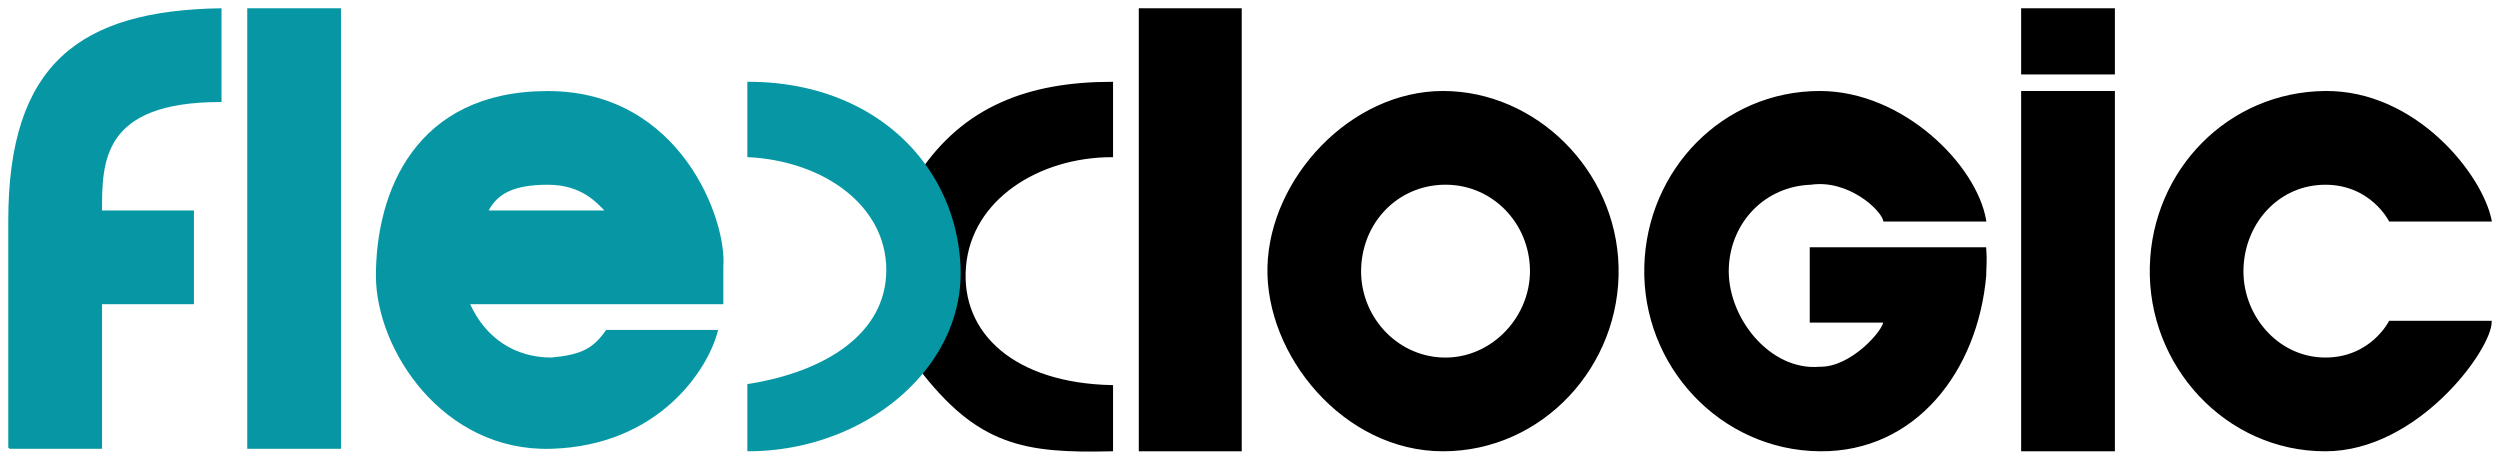
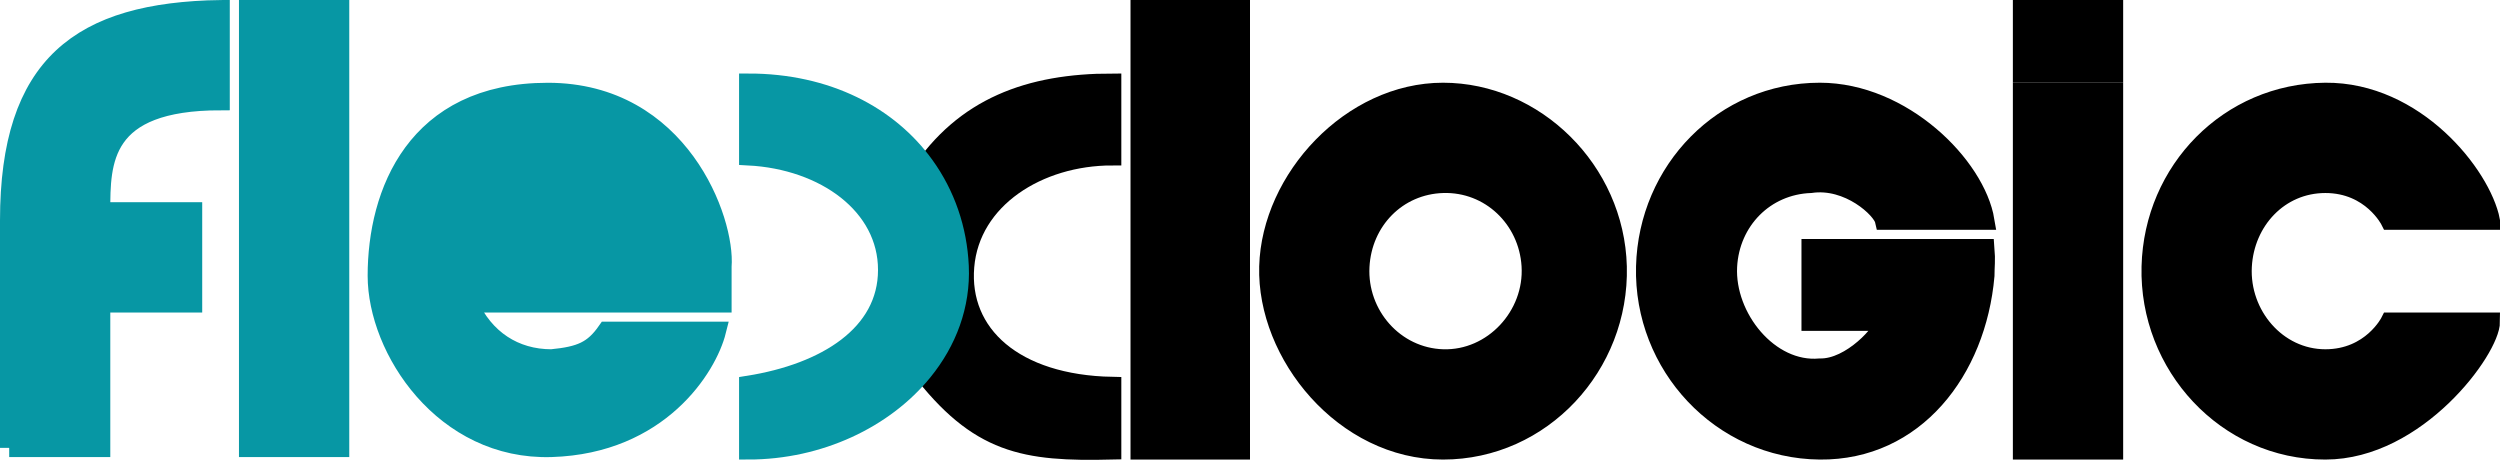
<svg xmlns="http://www.w3.org/2000/svg" width="136" height="25" viewBox="0 0 136 25" fill="none">
  <g>
-     <path fill-rule="evenodd" clip-rule="evenodd" d="M33 18H39C38.5 20 35.875 24.181 30 24.364C24.125 24.548 20.5 19 20.5 15C20.5 10.5 22.598 5.005 29.799 5.003C37 5 39.5 12 39.299 14.5V15.5V16.5H25.5C26.363 18.443 28 19.5 30 19.5C31.578 19.347 32.266 19.053 33 18ZM33 11.5H26.5C27 10.5 27.918 10 29.799 10C31.679 10 32.5 11 33 11.5Z" fill="#0797A4" />
+     <path fillRule="evenodd" clipRule="evenodd" d="M33 18H39C38.5 20 35.875 24.181 30 24.364C24.125 24.548 20.5 19 20.5 15C20.5 10.5 22.598 5.005 29.799 5.003C37 5 39.5 12 39.299 14.5V15.5V16.5H25.5C26.363 18.443 28 19.5 30 19.5C31.578 19.347 32.266 19.053 33 18ZM33 11.5H26.5C27 10.5 27.918 10 29.799 10C31.679 10 32.5 11 33 11.5Z" fill="#0797A4" />
    <path d="M13.5 0.5V24.364H18.5V0.5H13.5Z" fill="#0797A4" />
    <path d="M0.5 24.364V12C0.5 3.5 4.364 0.626 12 0.5V5.5C5.5 5.5 5.499 8.794 5.5 11.498L5.5 11.5H10.5V16.5H5.5V24.364H0.5Z" fill="#0797A4" />
-     <path d="M0.5 24.364C0.5 24.364 0.5 20.5 0.5 12M0.5 24.364H5.5V16.5H10.5V11.5H5.5L5.5 11.498C5.499 8.794 5.5 5.5 12 5.5V0.5C4.364 0.626 0.5 3.5 0.5 12M0.5 24.364V12M13.5 0.5V24.364H18.5V0.5H13.5ZM33 18H39C38.5 20 35.875 24.181 30 24.364C24.125 24.548 20.5 19 20.5 15C20.5 10.5 22.598 5.005 29.799 5.003C37 5 39.5 12 39.299 14.5V15.5V16.5H25.5C26.363 18.443 28 19.5 30 19.5C31.578 19.347 32.266 19.053 33 18ZM26.5 11.5H33C32.5 11 31.679 10 29.799 10C27.918 10 27 10.5 26.5 11.5Z" stroke="#0797A4" stroke-width="0.1" />
+     <path d="M0.5 24.364C0.5 24.364 0.5 20.5 0.5 12M0.5 24.364H5.5V16.5H10.5V11.5H5.5L5.5 11.498C5.499 8.794 5.5 5.5 12 5.5V0.5C4.364 0.626 0.5 3.5 0.5 12M0.5 24.364V12M13.5 0.5V24.364H18.5V0.5H13.5ZM33 18H39C38.5 20 35.875 24.181 30 24.364C24.125 24.548 20.5 19 20.5 15C20.5 10.5 22.598 5.005 29.799 5.003C37 5 39.5 12 39.299 14.5V15.5V16.5H25.5C26.363 18.443 28 19.5 30 19.5C31.578 19.347 32.266 19.053 33 18ZM26.5 11.5H33C32.5 11 31.679 10 29.799 10C27.918 10 27 10.5 26.5 11.5Z" stroke="#0797A4" strokeWidth="0.1" />
  </g>
-   <path d="M60.5 4.5C56 4.5 52.435 5.803 50 9.5V20C53.215 24.208 55.722 24.616 60.5 24.5V21C55.196 20.896 52.191 18.181 52.5 14.5C52.809 10.819 56.5 8.5 60.5 8.5V4.5Z" fill="currentColor" stroke="currentColor" stroke-width="0.1" />
-   <path d="M40.705 4.499V8.499C44.88 8.714 48.264 11.183 48.264 14.683C48.264 18.183 44.925 20.27 40.705 20.939V24.499C44.571 24.499 48.12 22.802 50.225 20.213C51.548 18.587 52.3 16.61 52.203 14.48C52.111 12.455 51.453 10.572 50.321 8.999C48.368 6.287 45.006 4.499 40.705 4.499Z" fill="#0797A4" stroke="#0797A4" stroke-width="0.1" />
+   <path d="M60.5 4.5C56 4.5 52.435 5.803 50 9.5V20C53.215 24.208 55.722 24.616 60.5 24.5V21C55.196 20.896 52.191 18.181 52.5 14.5C52.809 10.819 56.5 8.5 60.5 8.5V4.5Z" fill="currentColor" stroke="currentColor" strokeWidth="0.1" />
+   <path d="M40.705 4.499V8.499C44.88 8.714 48.264 11.183 48.264 14.683C48.264 18.183 44.925 20.27 40.705 20.939V24.499C44.571 24.499 48.12 22.802 50.225 20.213C51.548 18.587 52.3 16.61 52.203 14.48C52.111 12.455 51.453 10.572 50.321 8.999C48.368 6.287 45.006 4.499 40.705 4.499Z" fill="#0797A4" stroke="#0797A4" strokeWidth="0.1" />
  <path d="M117 14.5C117.134 9.255 121.253 5.043 126.5 5C131.394 4.96 135 9.5 135.5 12H130C130 12 129 10 126.5 10C124 10 122.131 12.018 122 14.5C121.862 17.123 123.873 19.5 126.5 19.5C129 19.5 130 17.5 130 17.5H135.5C135.5 19 131.5 24.5 126.5 24.5C121.113 24.508 116.862 19.885 117 14.5Z" fill="currentColor" />
  <path d="M62 0.5H67.5V24.5H62V0.5Z" fill="currentColor" />
-   <path fill-rule="evenodd" clip-rule="evenodd" d="M78.5 5C73.5 5 69.132 9.714 69 14.5C68.868 19.286 73.114 24.5 78.5 24.5C83.886 24.5 88.138 19.885 88 14.5C87.865 9.255 83.5 5 78.5 5ZM74 14.5C74.131 12.018 76.016 10.073 78.5 10C81.048 9.925 83.113 11.909 83.272 14.453C83.442 17.16 81.212 19.581 78.5 19.5C75.874 19.422 73.862 17.123 74 14.5Z" fill="currentColor" />
+   <path fillRule="evenodd" clipRule="evenodd" d="M78.5 5C73.5 5 69.132 9.714 69 14.5C68.868 19.286 73.114 24.5 78.5 24.5C83.886 24.5 88.138 19.885 88 14.5C87.865 9.255 83.5 5 78.5 5ZM74 14.5C74.131 12.018 76.016 10.073 78.5 10C81.048 9.925 83.113 11.909 83.272 14.453C83.442 17.16 81.212 19.581 78.5 19.5C75.874 19.422 73.862 17.123 74 14.5Z" fill="currentColor" />
  <path d="M99 5C93.753 5 89.635 9.255 89.5 14.5C89.362 19.885 93.614 24.449 99 24.5C104.17 24.549 107.544 20.178 108 15C108 14.5 108.056 14.175 108 13.5H98.5V17.5H102.5C102.5 18 100.703 20.042 99 20C96.25 20.25 93.855 17.258 94 14.5C94.131 12.018 96.016 10.089 98.5 10C100.558 9.698 102.362 11.375 102.5 12H108C107.5 9 103.5 5 99 5Z" fill="currentColor" />
  <path d="M110 5V24.5H115V5H110Z" fill="currentColor" />
  <path d="M110 4V0.5H115V4H110Z" fill="currentColor" />
-   <path d="M117 14.5C117.134 9.255 121.253 5.043 126.5 5C131.394 4.96 135 9.5 135.5 12H130C130 12 129 10 126.5 10C124 10 122.131 12.018 122 14.5C121.862 17.123 123.873 19.5 126.5 19.5C129 19.5 130 17.5 130 17.5H135.5C135.5 19 131.5 24.5 126.5 24.5C121.113 24.508 116.862 19.885 117 14.5Z" stroke="currentColor" stroke-width="0.1" />
-   <path d="M62 0.5H67.5V24.5H62V0.5Z" stroke="currentColor" stroke-width="0.1" />
-   <path fill-rule="evenodd" clip-rule="evenodd" d="M78.5 5C73.5 5 69.132 9.714 69 14.5C68.868 19.286 73.114 24.5 78.5 24.5C83.886 24.5 88.138 19.885 88 14.5C87.865 9.255 83.5 5 78.5 5ZM74 14.5C74.131 12.018 76.016 10.073 78.5 10C81.048 9.925 83.113 11.909 83.272 14.453C83.442 17.16 81.212 19.581 78.5 19.5C75.874 19.422 73.862 17.123 74 14.5Z" stroke="currentColor" stroke-width="0.1" />
-   <path d="M99 5C93.753 5 89.635 9.255 89.5 14.5C89.362 19.885 93.614 24.449 99 24.5C104.17 24.549 107.544 20.178 108 15C108 14.5 108.056 14.175 108 13.5H98.5V17.5H102.5C102.5 18 100.703 20.042 99 20C96.25 20.25 93.855 17.258 94 14.5C94.131 12.018 96.016 10.089 98.5 10C100.558 9.698 102.362 11.375 102.5 12H108C107.5 9 103.5 5 99 5Z" stroke="currentColor" stroke-width="0.1" />
-   <path d="M110 5V24.5H115V5H110Z" stroke="currentColor" stroke-width="0.1" />
-   <path d="M110 4V0.5H115V4H110Z" stroke="currentColor" stroke-width="0.1" />
+   <path d="M117 14.5C117.134 9.255 121.253 5.043 126.5 5C131.394 4.96 135 9.5 135.5 12H130C130 12 129 10 126.5 10C124 10 122.131 12.018 122 14.5C121.862 17.123 123.873 19.5 126.5 19.5C129 19.5 130 17.5 130 17.5H135.5C135.5 19 131.5 24.5 126.5 24.5C121.113 24.508 116.862 19.885 117 14.5Z" stroke="currentColor" strokeWidth="0.1" />
+   <path d="M62 0.5H67.5V24.5H62V0.5Z" stroke="currentColor" strokeWidth="0.1" />
+   <path fillRule="evenodd" clipRule="evenodd" d="M78.5 5C73.5 5 69.132 9.714 69 14.5C68.868 19.286 73.114 24.5 78.5 24.5C83.886 24.5 88.138 19.885 88 14.5C87.865 9.255 83.5 5 78.5 5ZM74 14.5C74.131 12.018 76.016 10.073 78.5 10C81.048 9.925 83.113 11.909 83.272 14.453C83.442 17.16 81.212 19.581 78.5 19.5C75.874 19.422 73.862 17.123 74 14.5Z" stroke="currentColor" strokeWidth="0.1" />
+   <path d="M99 5C93.753 5 89.635 9.255 89.5 14.5C89.362 19.885 93.614 24.449 99 24.5C104.17 24.549 107.544 20.178 108 15C108 14.5 108.056 14.175 108 13.5H98.5V17.5H102.5C102.5 18 100.703 20.042 99 20C96.25 20.25 93.855 17.258 94 14.5C94.131 12.018 96.016 10.089 98.5 10C100.558 9.698 102.362 11.375 102.5 12H108C107.5 9 103.5 5 99 5Z" stroke="currentColor" strokeWidth="0.1" />
+   <path d="M110 5V24.5H115V5H110Z" stroke="currentColor" strokeWidth="0.1" />
+   <path d="M110 4V0.5H115V4H110Z" stroke="currentColor" strokeWidth="0.1" />
</svg>
